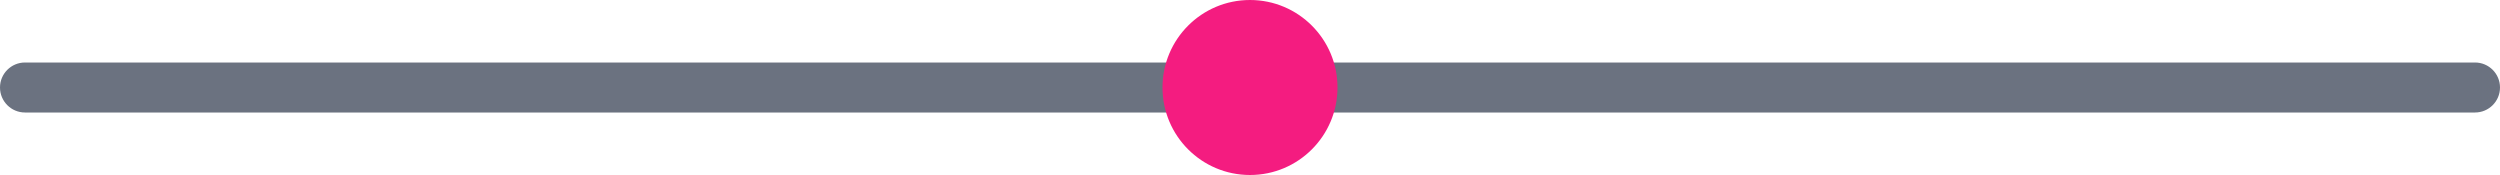
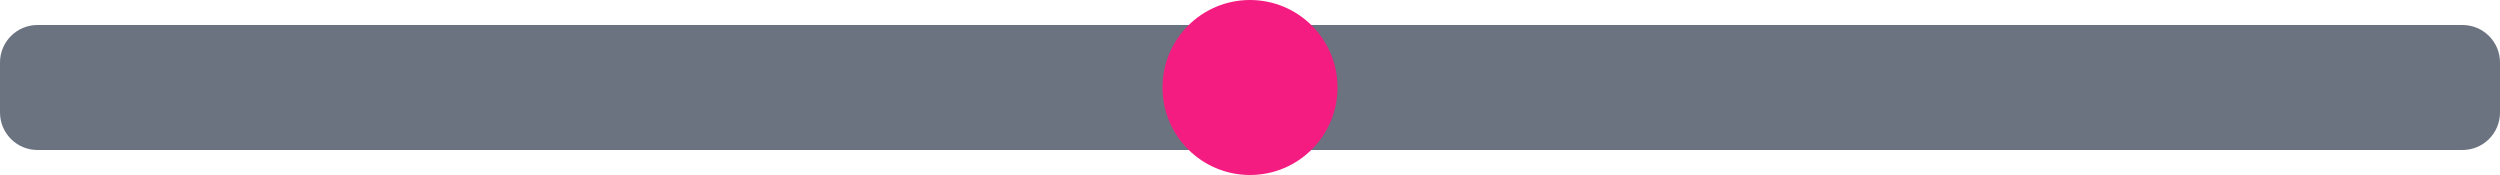
<svg xmlns="http://www.w3.org/2000/svg" width="200" height="14" viewBox="0 0 200 14">
-   <rect x="0" y="5" width="200" height="4" fill="#6B7280" rx="2" />
+   <rect x="0" y="2" width="200" height="10" fill="#6B7280" rx="3" />
  <circle cx="100" cy="7" r="7" fill="#F41C80" />
</svg>
